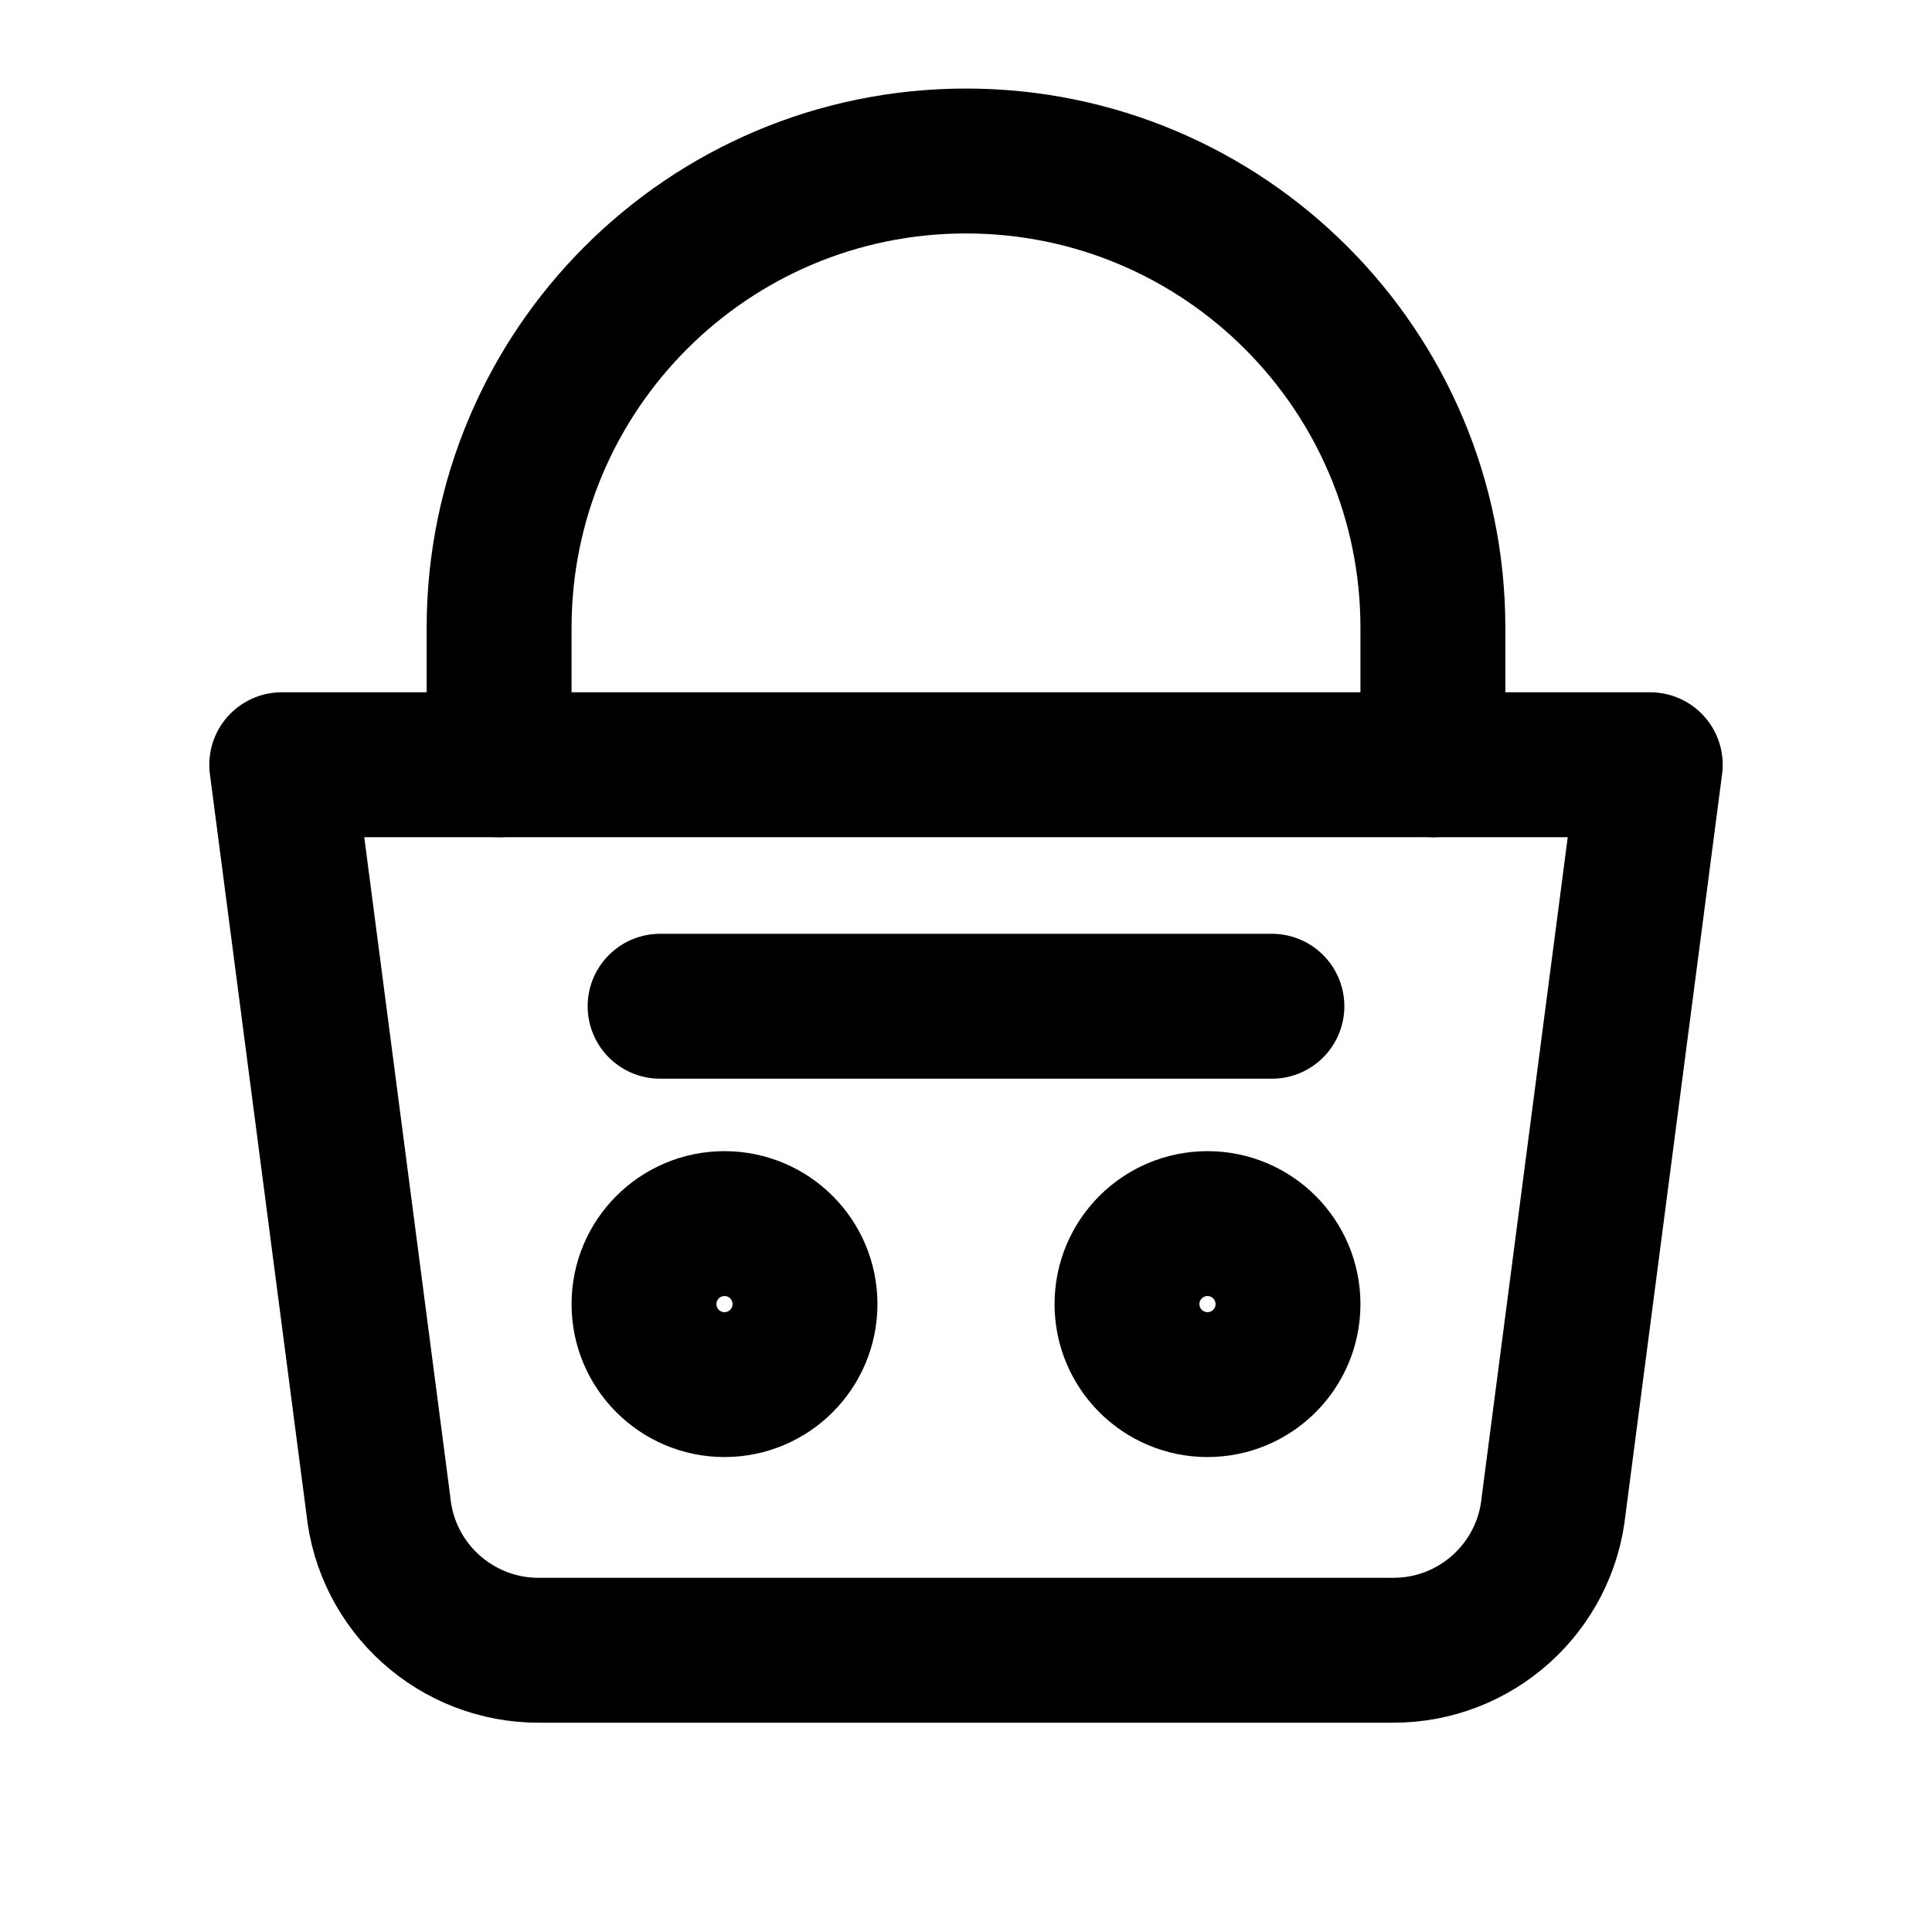
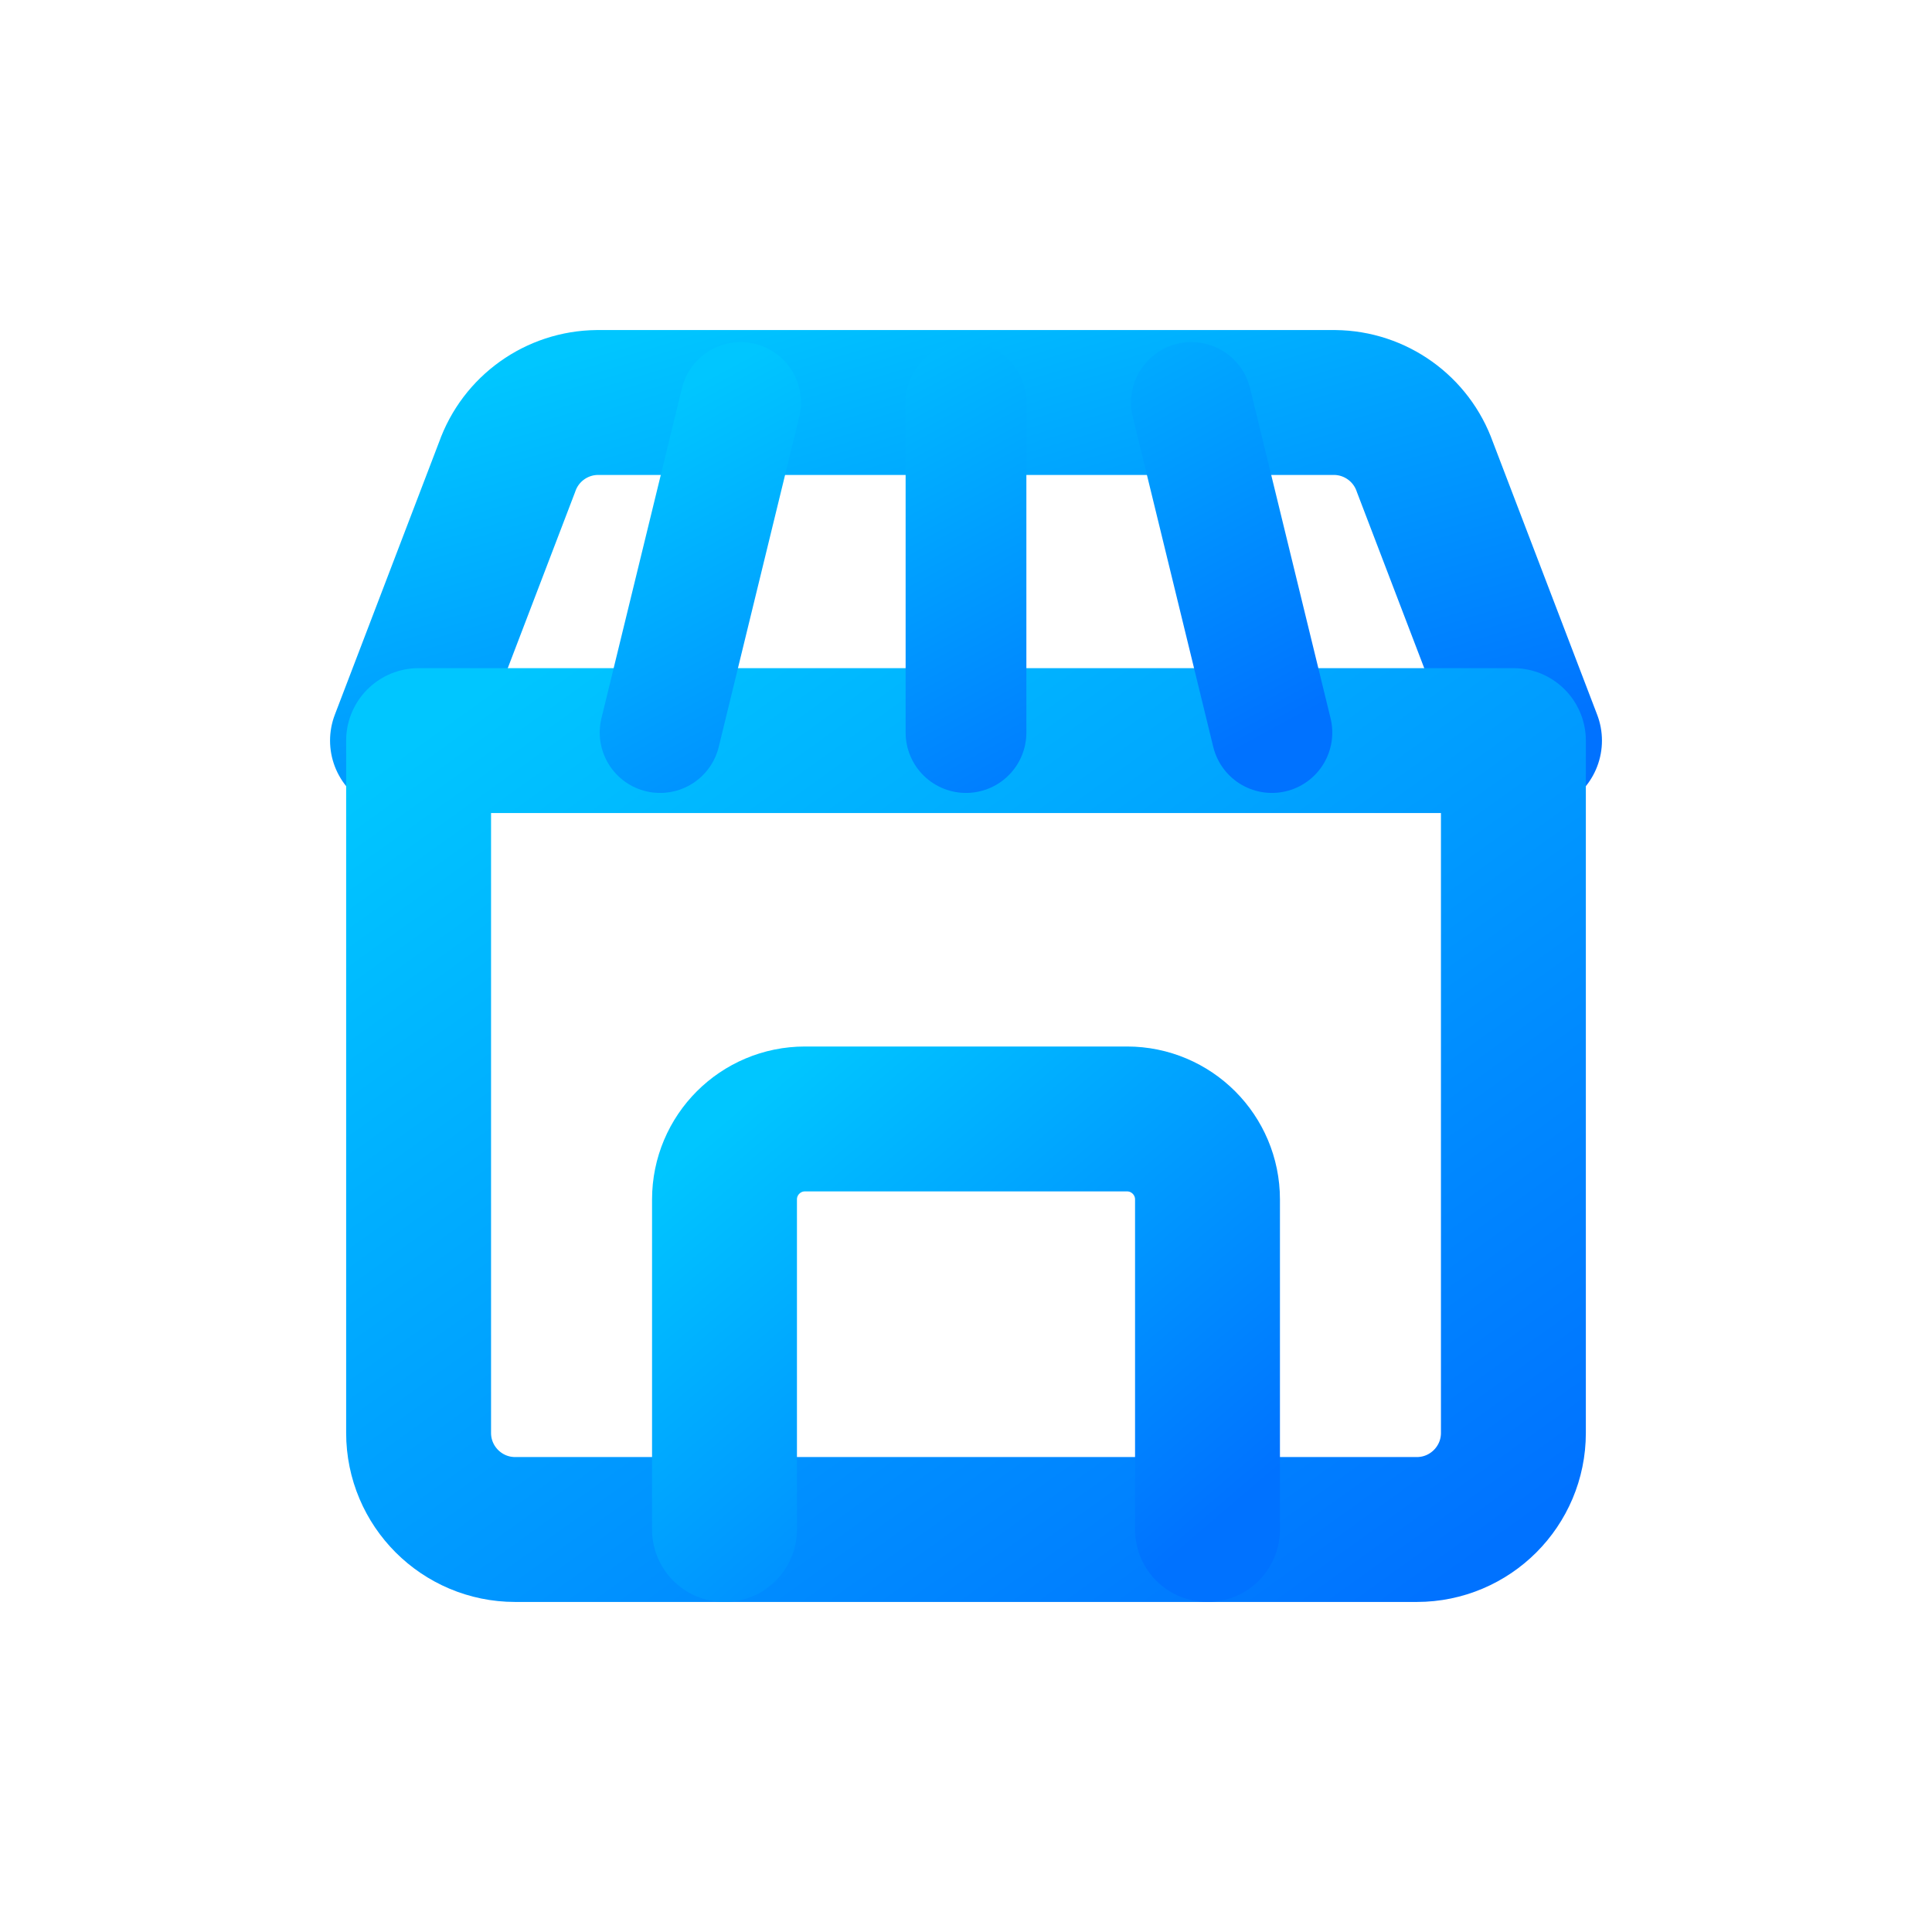
- <svg xmlns="http://www.w3.org/2000/svg" viewBox="0 0 24 24" fill="none" stroke="currentColor" stroke-width="1.8" stroke-linecap="round" stroke-linejoin="round" aria-hidden="true">
-   <path d="M3.5 9.5h17l-1.2 9.2a2 2 0 0 1-2 1.8H6.7a2 2 0 0 1-2-1.8L3.5 9.5Z" />
-   <path d="M6.2 9.5V7.8A5.8 5.8 0 0 1 12 2a5.8 5.8 0 0 1 5.8 5.8v1.7" />
-   <path d="M8.2 12.5h7.6" />
-   <circle cx="9" cy="16.2" r="1" />
-   <circle cx="15" cy="16.2" r="1" />
+ <svg xmlns="http://www.w3.org/2000/svg" width="24" height="24" viewBox="0 0 24 24" fill="none" stroke-linecap="round" stroke-linejoin="round">
+   <defs>
+     <linearGradient id="marketGrad" x1="0%" y1="0%" x2="100%" y2="100%">
+       <stop offset="0%" stop-color="#00C6FF" />
+       <stop offset="100%" stop-color="#0072FF" />
+     </linearGradient>
+   </defs>
+   <path d="M4 9h16" stroke="url(#marketGrad)" stroke-width="1.8" />
+   <path d="M5 9.2L6.3 5.8A1.2 1.2 0 0 1 7.42 5h9.16a1.2 1.2 0 0 1 1.12.8L19 9.2" stroke="url(#marketGrad)" stroke-width="1.8" />
+   <path d="M5.2 9.2h13.6v8.6A1.2 1.2 0 0 1 17.6 19H6.4a1.2 1.2 0 0 1-1.2-1.2V9.2Z" stroke="url(#marketGrad)" stroke-width="1.8" />
+   <path d="M9 19v-4.1a1 1 0 0 1 1-1h4a1 1 0 0 1 1 1V19" stroke="url(#marketGrad)" stroke-width="1.8" />
+   <path d="M9.2 5 8.2 9.1M12 5v4.1M14.8 5l1 4.1" stroke="url(#marketGrad)" stroke-width="1.5" />
</svg>
